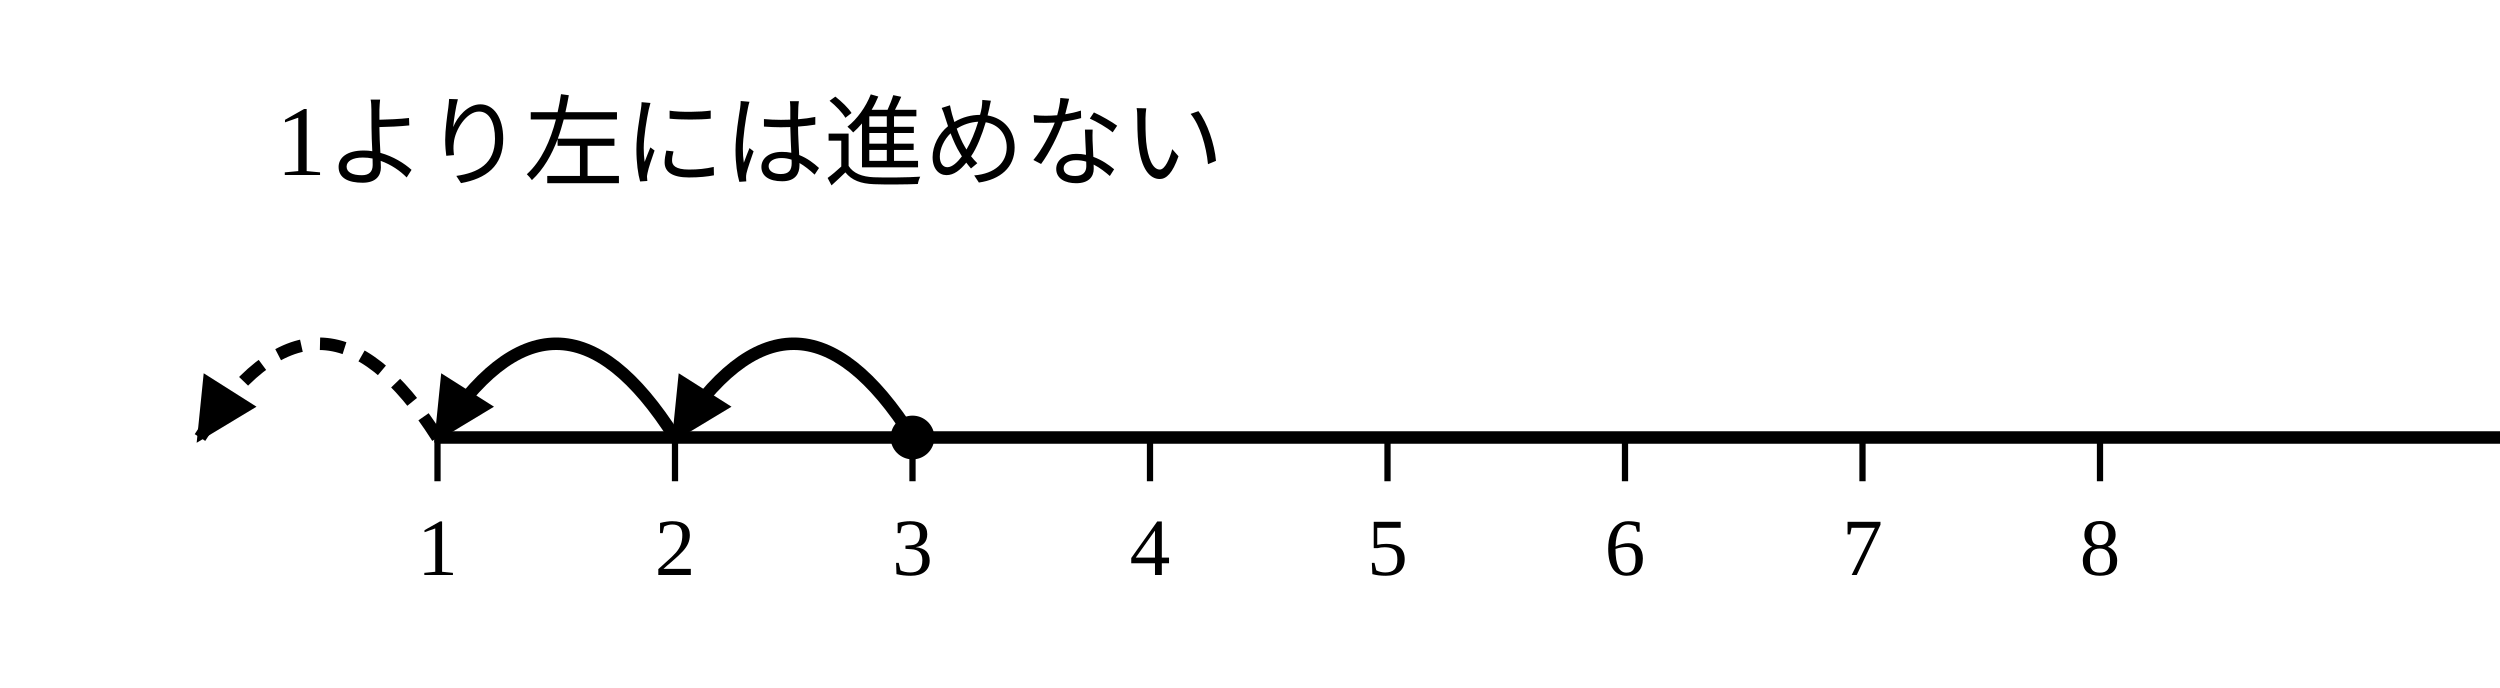
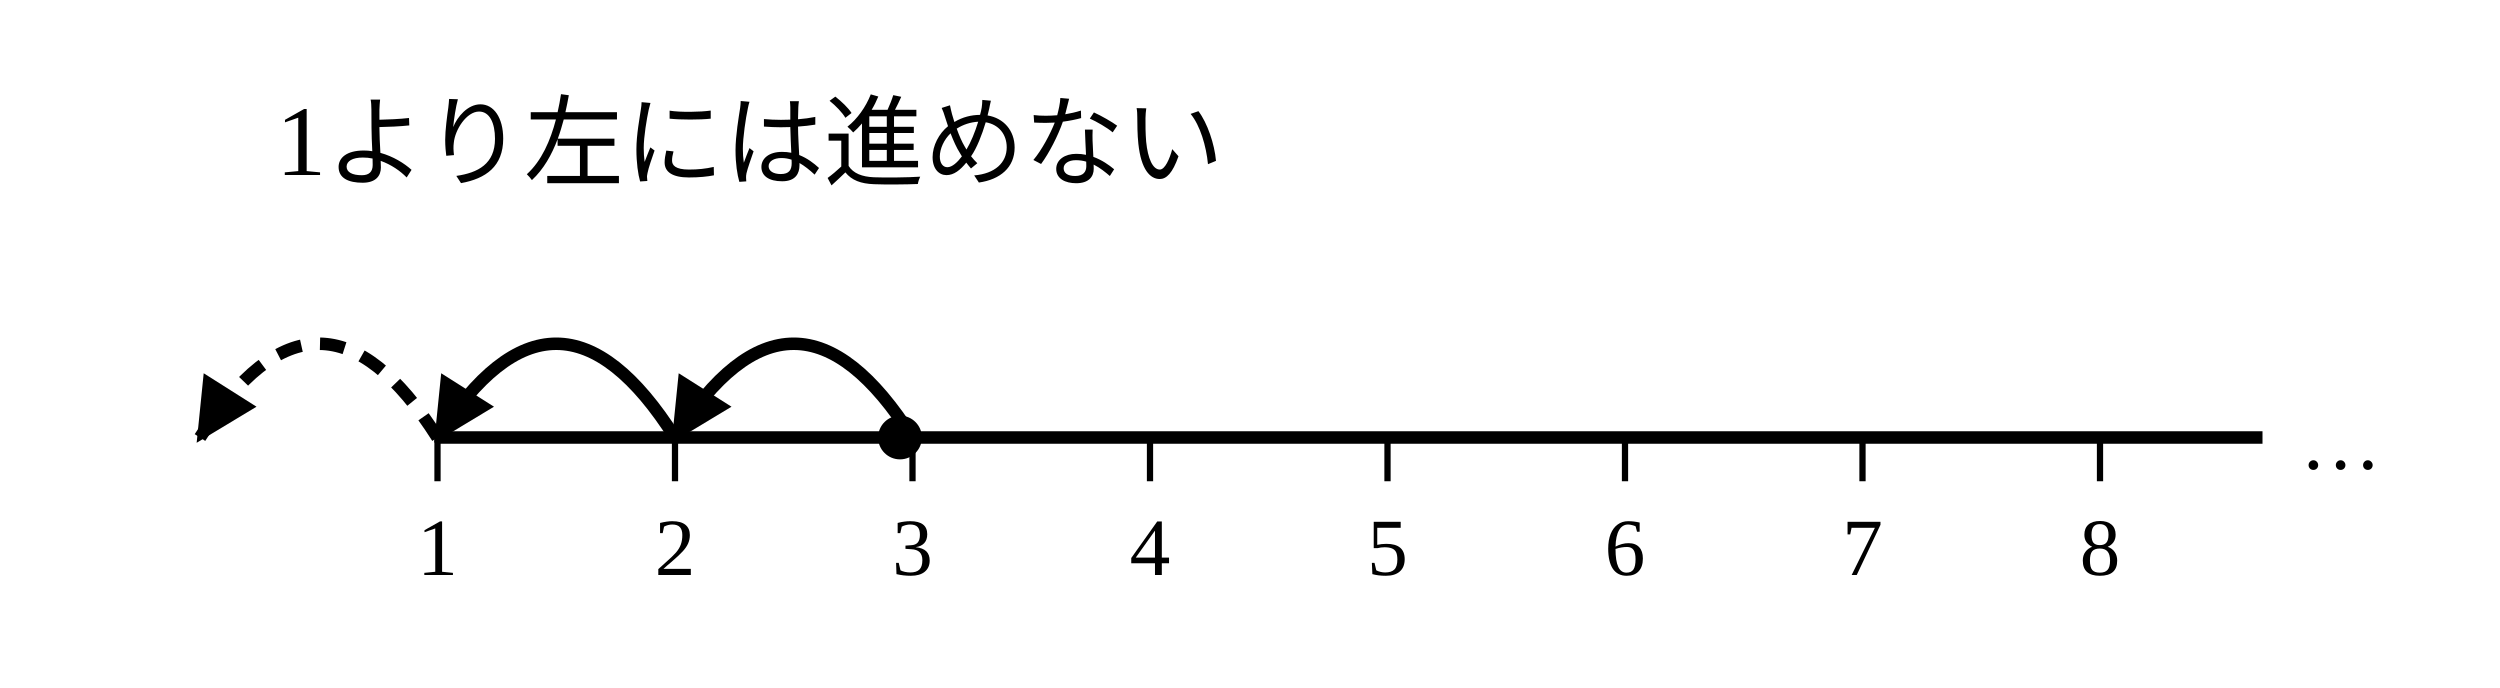
<svg xmlns="http://www.w3.org/2000/svg" viewBox="0 0 400 110" role="img" aria-label="1から始まる数直線上で、3の位置から目盛りを左に進むと2、1と進めるが、1より左には目盛りがなくそれ以上進めないことを、破線の矢印で示した図">
  <defs>
    <marker id="arrow" viewBox="0 0 10 10" refX="9" refY="5" markerWidth="5" markerHeight="5" orient="auto-start-reverse">
      <path d="M0,0 L10,5 L0,10 z" fill="currentColor" />
    </marker>
  </defs>
-   <line x1="70" y1="70" x2="400" y2="70" stroke="currentColor" stroke-width="2" />
-   <text x="406" y="75" font-size="13" fill="currentColor">…</text>
+   <line x1="70" y1="70" x2="362" y2="70" stroke="currentColor" stroke-width="2" />
+   <text x="368" y="75" font-size="13" fill="currentColor">…</text>
  <line x1="70" y1="70" x2="70" y2="77" stroke="currentColor" stroke-width="1" />
  <line x1="108" y1="70" x2="108" y2="77" stroke="currentColor" stroke-width="1" />
  <line x1="146" y1="70" x2="146" y2="77" stroke="currentColor" stroke-width="1" />
  <line x1="184" y1="70" x2="184" y2="77" stroke="currentColor" stroke-width="1" />
  <line x1="222" y1="70" x2="222" y2="77" stroke="currentColor" stroke-width="1" />
  <line x1="260" y1="70" x2="260" y2="77" stroke="currentColor" stroke-width="1" />
  <line x1="298" y1="70" x2="298" y2="77" stroke="currentColor" stroke-width="1" />
  <line x1="336" y1="70" x2="336" y2="77" stroke="currentColor" stroke-width="1" />
  <text x="70" y="92" font-size="13" text-anchor="middle" fill="currentColor">1</text>
  <text x="108" y="92" font-size="13" text-anchor="middle" fill="currentColor">2</text>
  <text x="146" y="92" font-size="13" text-anchor="middle" fill="currentColor">3</text>
  <text x="184" y="92" font-size="13" text-anchor="middle" fill="currentColor">4</text>
  <text x="222" y="92" font-size="13" text-anchor="middle" fill="currentColor">5</text>
  <text x="260" y="92" font-size="13" text-anchor="middle" fill="currentColor">6</text>
  <text x="298" y="92" font-size="13" text-anchor="middle" fill="currentColor">7</text>
  <text x="336" y="92" font-size="13" text-anchor="middle" fill="currentColor">8</text>
-   <circle cx="146" cy="70" r="3.5" fill="currentColor" />
+   <circle cx="144" cy="70" r="3.5" fill="currentColor" />
  <path d="M 146,70 Q 127,40 108,70" fill="none" stroke="currentColor" stroke-width="2" marker-end="url(#arrow)" />
  <path d="M 108,70 Q 89,40 70,70" fill="none" stroke="currentColor" stroke-width="2" marker-end="url(#arrow)" />
  <path d="M 70,70 Q 51,40 32,70" fill="none" stroke="currentColor" stroke-width="2" stroke-dasharray="4 3" marker-end="url(#arrow)" />
  <text x="120" y="28" font-size="16" text-anchor="middle" fill="currentColor">1より左には進めない</text>
</svg>
